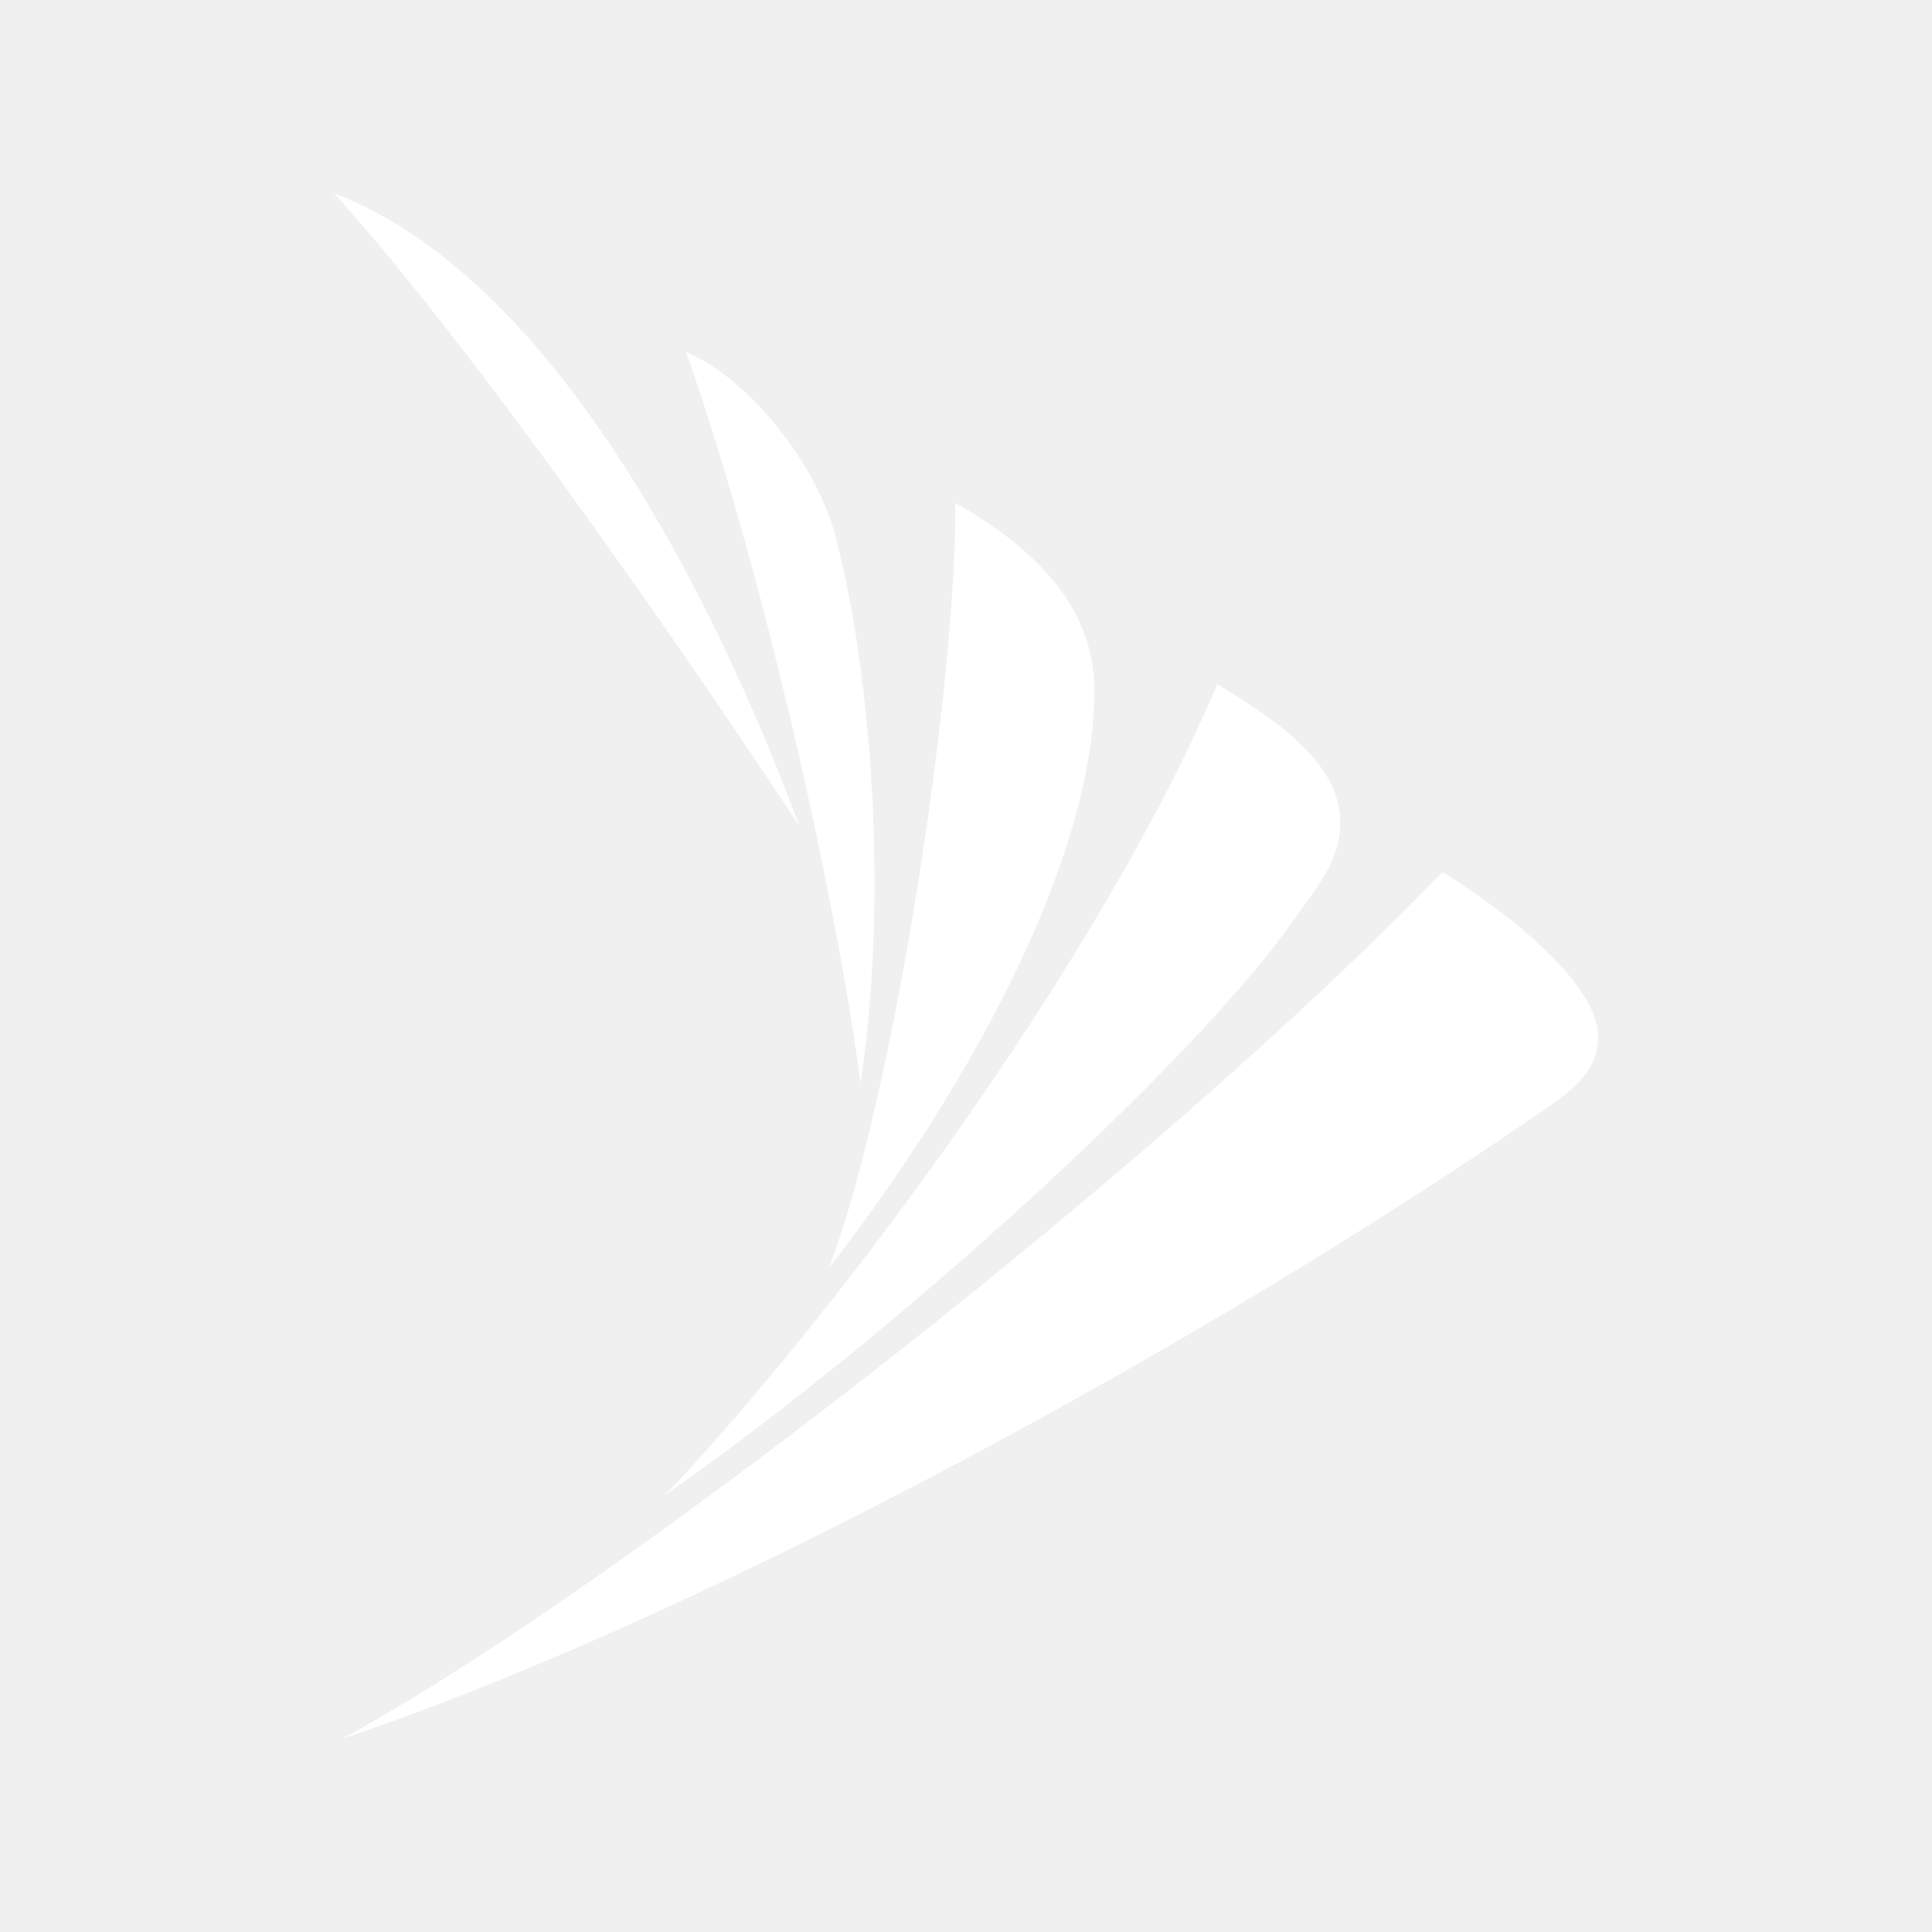
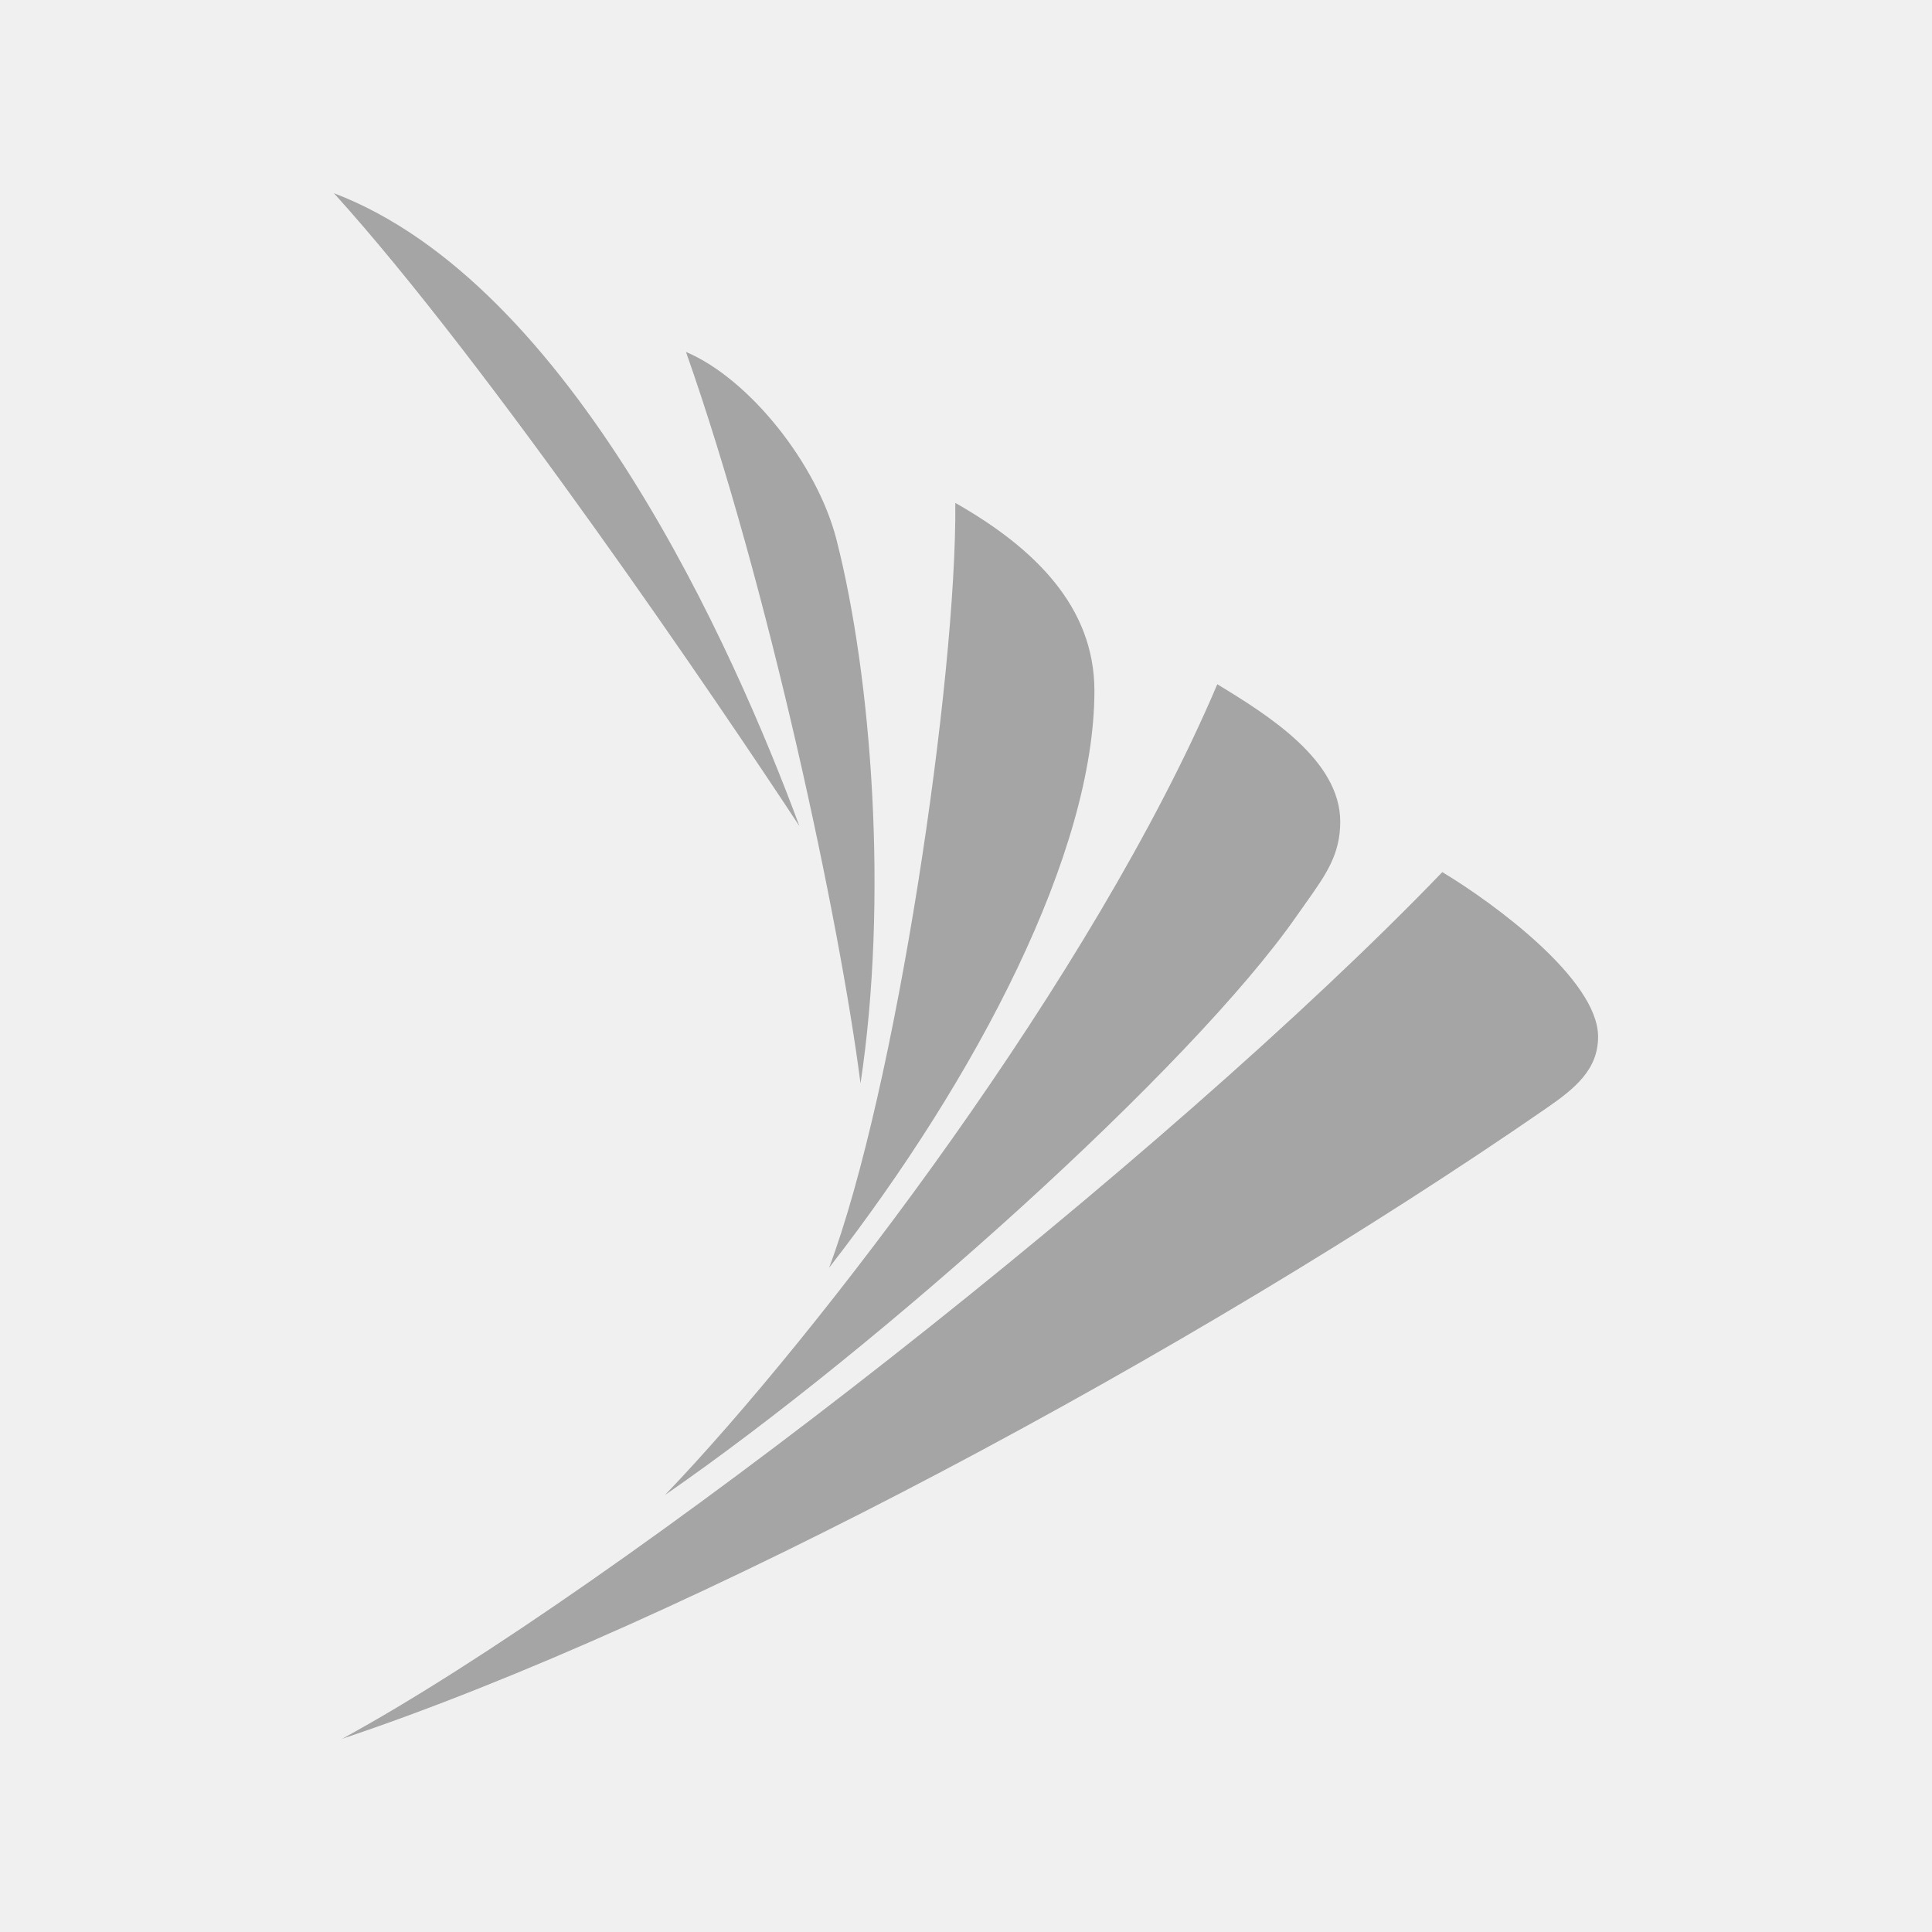
<svg xmlns="http://www.w3.org/2000/svg" width="30" height="30" viewBox="0 0 30 30" fill="none">
-   <path fill-rule="evenodd" clip-rule="evenodd" d="M12.413 12.827C11.403 10.098 8.887 4.409 5.185 3C7.595 5.66 11.17 10.937 12.413 12.827ZM13.362 16.823C13.793 13.975 13.54 10.536 12.989 8.38C12.691 7.205 11.632 5.879 10.652 5.465C11.936 9.109 13.038 14.299 13.362 16.823ZM12.874 19.686C15.18 16.718 16.994 13.23 16.994 10.726C16.994 9.417 16.057 8.504 14.834 7.809C14.858 10.531 13.915 16.912 12.874 19.686ZM5.312 27C10.717 25.192 18.552 20.98 24.001 17.216C24.459 16.901 24.815 16.609 24.815 16.098C24.815 15.209 23.187 14.017 22.396 13.542C18.109 17.999 9.575 24.678 5.312 27ZM20.139 14.217C18.5 16.575 13.659 20.91 10.326 23.214C12.688 20.752 16.988 15.135 18.902 10.625C19.701 11.11 20.811 11.807 20.811 12.759C20.811 13.269 20.591 13.579 20.276 14.023L20.276 14.023C20.232 14.084 20.186 14.149 20.139 14.217Z" fill="white" />
+   <path fill-rule="evenodd" clip-rule="evenodd" d="M12.413 12.827C11.403 10.098 8.887 4.409 5.185 3C7.595 5.66 11.17 10.937 12.413 12.827ZM13.362 16.823C13.793 13.975 13.54 10.536 12.989 8.38C12.69 7.205 11.632 5.879 10.652 5.465C11.936 9.109 13.038 14.299 13.362 16.823ZM12.874 19.686C15.18 16.718 16.994 13.23 16.994 10.726C16.994 9.417 16.057 8.504 14.834 7.809C14.858 10.531 13.915 16.912 12.874 19.686ZM5.312 27C10.717 25.192 18.552 20.98 24.001 17.216C24.459 16.901 24.815 16.609 24.815 16.098C24.815 15.209 23.187 14.017 22.396 13.542C18.109 17.999 9.575 24.678 5.312 27ZM20.139 14.217C18.5 16.575 13.659 20.91 10.326 23.214C12.688 20.752 16.988 15.135 18.902 10.625C19.701 11.11 20.811 11.807 20.811 12.759C20.811 13.269 20.591 13.579 20.276 14.023L20.276 14.023C20.232 14.084 20.186 14.149 20.139 14.217Z" fill="#A5A5A5" />
</svg>
